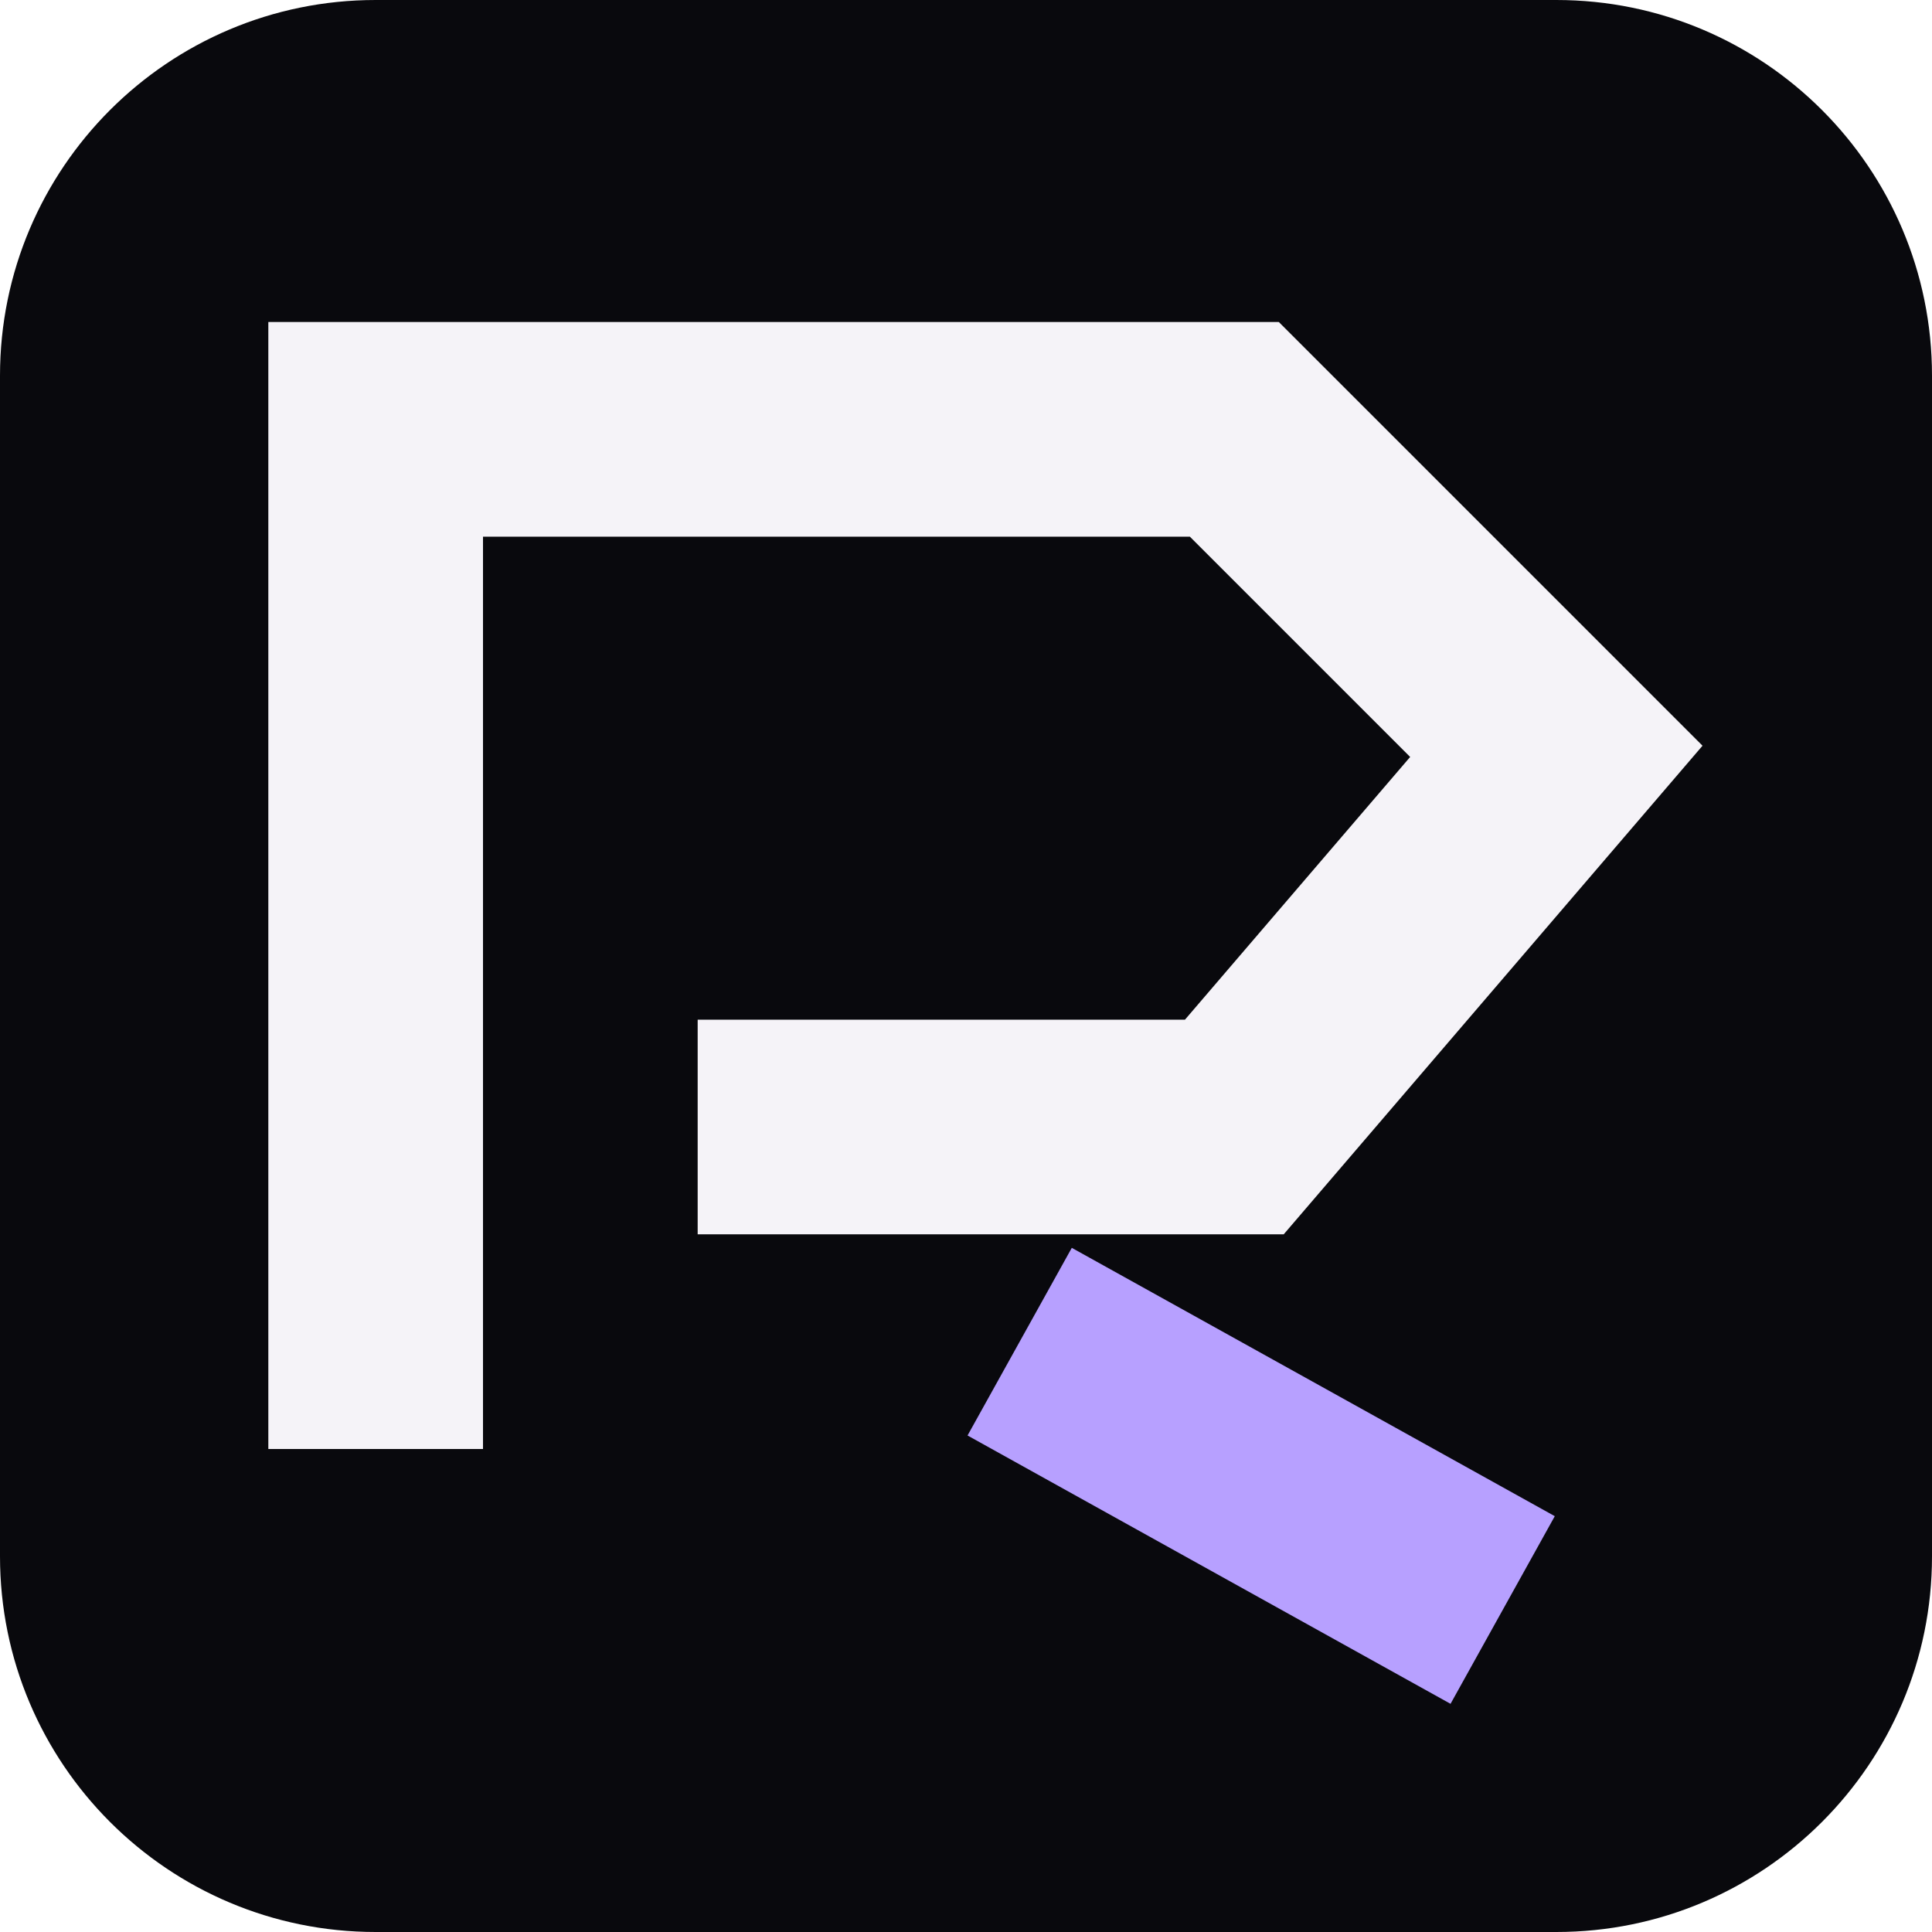
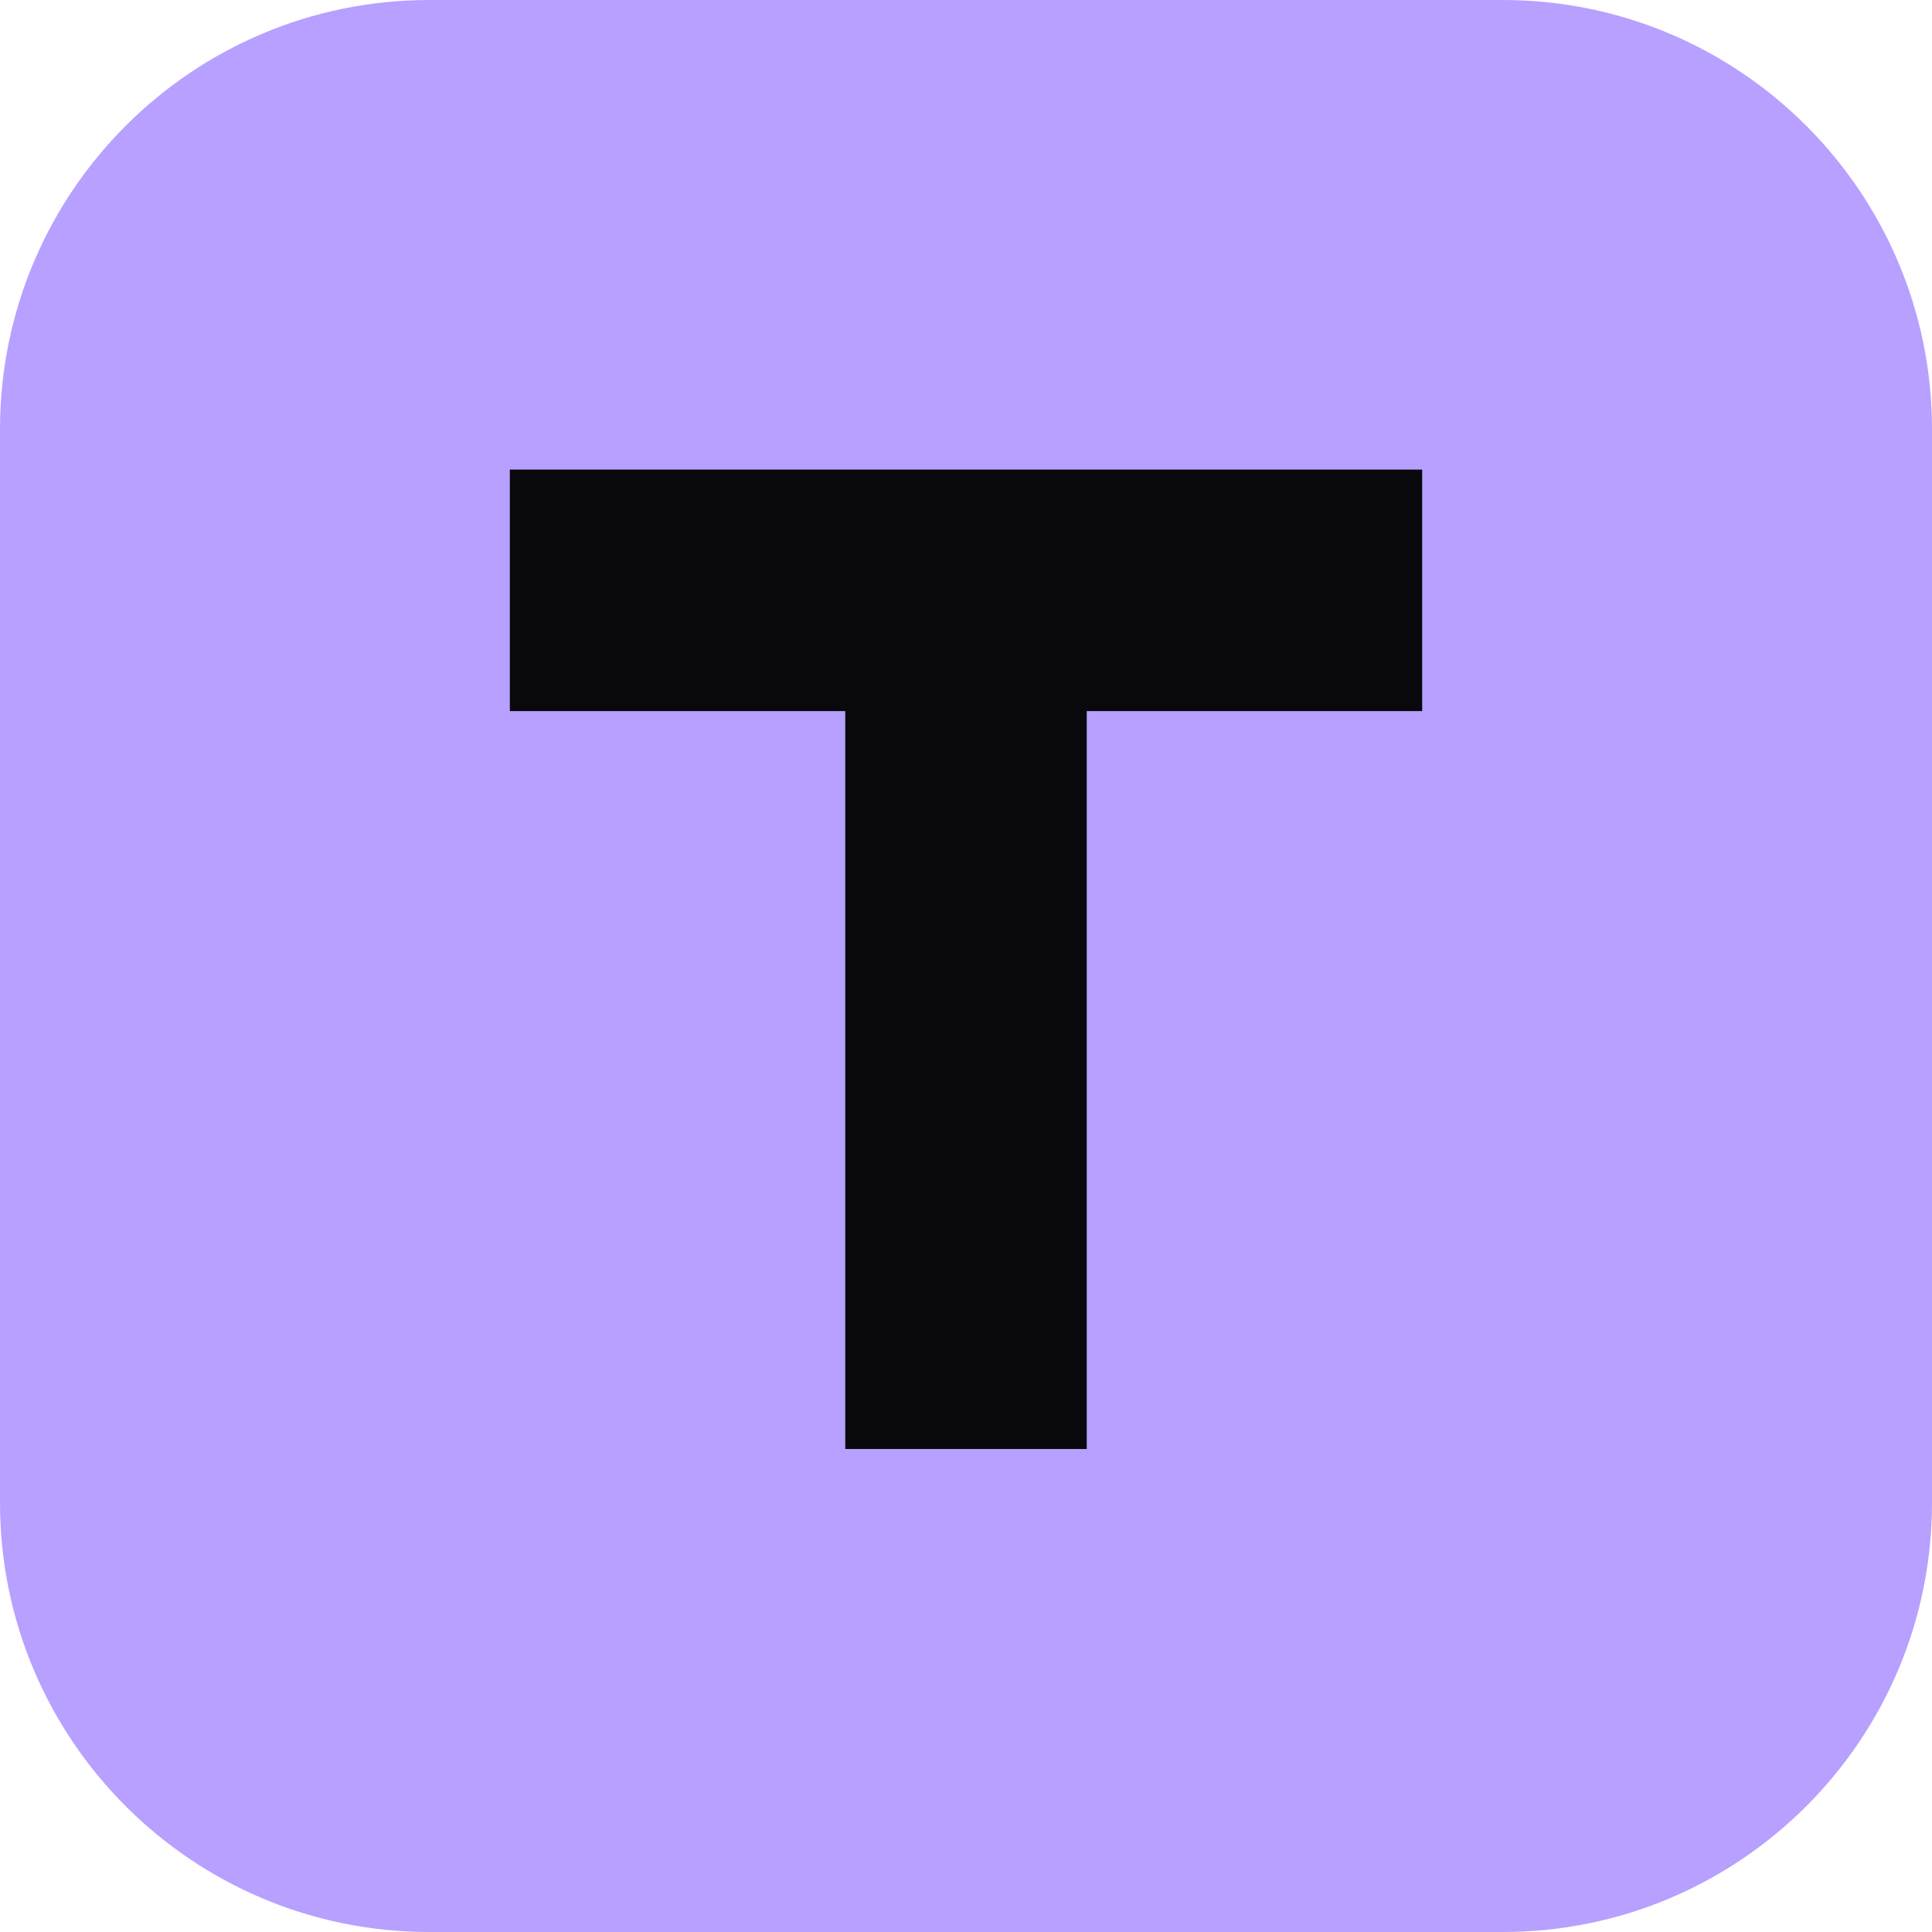
<svg xmlns="http://www.w3.org/2000/svg" viewBox="0 0 36 36">
-   <rect width="36" height="36" rx="7" fill="#09090d" />
-   <path d="M7 27V8h16l6 6-6 7H13" fill="none" stroke="#f5f3f8" stroke-width="4" stroke-linejoin="miter" />
-   <path d="m19 25 9 5" fill="none" stroke="#b7a0ff" stroke-width="4" />
+   <rect width="36" height="36" rx="8" fill="#b7a0ff" />
+   <path d="M9.5 11h17M18 11v16" fill="none" stroke="#09090d" stroke-width="4.5" />
</svg>
